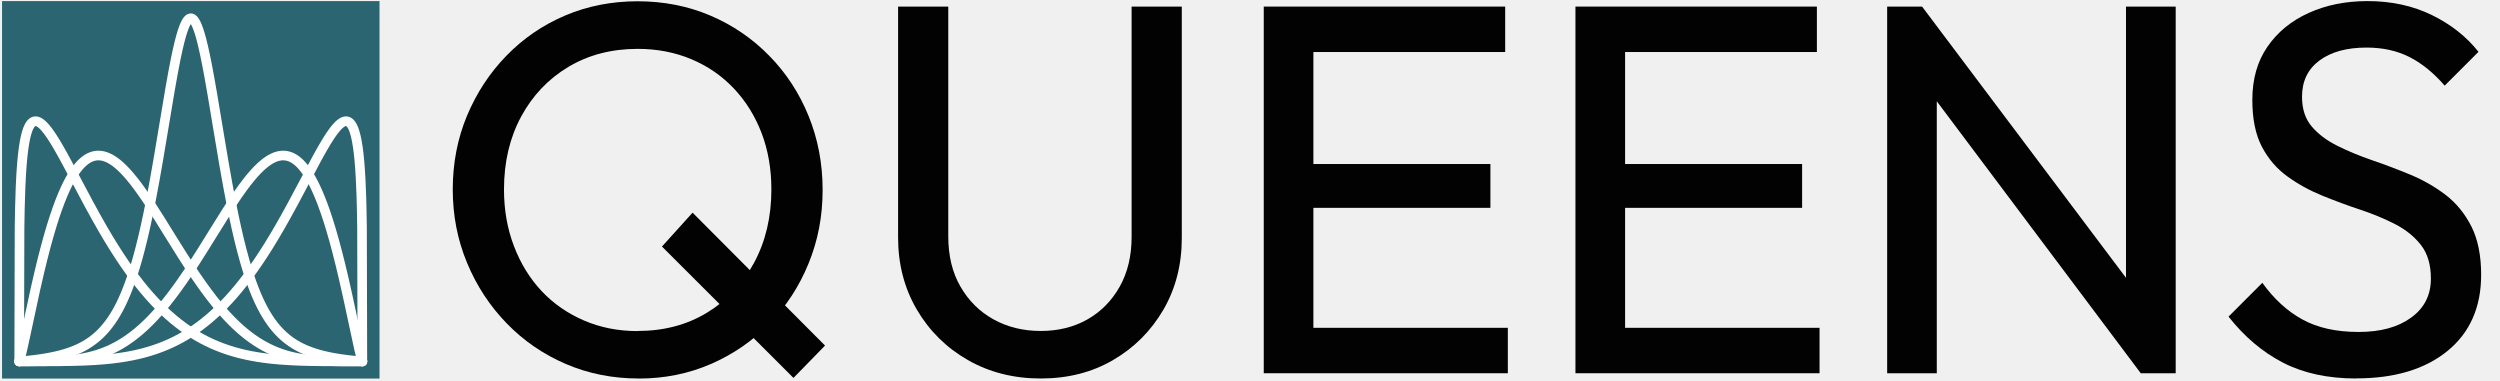
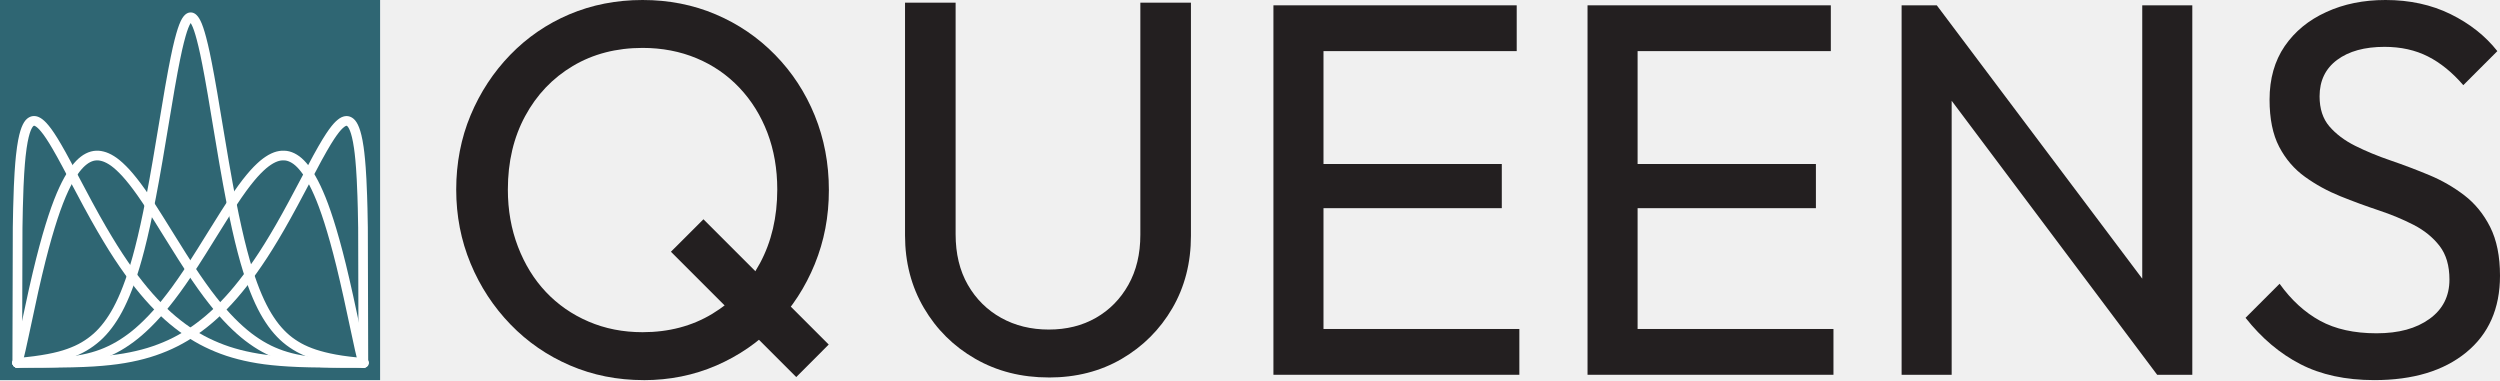
- <svg xmlns="http://www.w3.org/2000/svg" id="Layer_1" version="1.1" viewBox="0 0 404.47 61.64">
-   <defs id="defs70">
-     <style id="style68">
+ <svg xmlns="http://www.w3.org/2000/svg" id="Layer_1" version="1.1" viewBox="0 0 615.23 93.54">
+   <defs>
+     <style>
      .st0 {
-         fill: #020202;
+         clip-path: url(#clippath-4);
      }

      .st1 {
-         isolation: isolate;
+         fill: #2f6673;
      }

      .st2 {
-         fill: none;
-         stroke-linecap: round;
-         stroke-width: 1.87px;
+         fill: #231f20;
      }

-       .st2, .st3 {
-         stroke: #fff;
+       .st3, .st4 {
+         fill: none;
      }

-       .st3 {
-         fill: #2c6572;
-         fill-opacity: .95;
-         stroke-miterlimit: 2.48;
-         stroke-opacity: 0;
-         stroke-width: .83px;
+       .st5 {
+         clip-path: url(#clippath-1);
+       }
+ 
+       .st4 {
+         stroke: #fff;
+         stroke-linecap: round;
+         stroke-linejoin: round;
+         stroke-width: 2.38px;
+       }
+ 
+       .st6 {
+         clip-path: url(#clippath-3);
+       }
+ 
+       .st7 {
+         clip-path: url(#clippath-2);
+       }
+ 
+       .st8 {
+         clip-path: url(#clippath);
      }
    </style>
-     <clipPath id="p72f46b56bd">
-       <rect x="0" y="0" width="432" height="432" id="rect2433" />
+     <clipPath id="clippath">
+       <rect class="st3" width="93.54" height="93.54" />
    </clipPath>
-     <clipPath id="clipPath3350">
-       <rect x="0" y="0" width="432" height="432" id="rect3348" />
+     <clipPath id="clippath-1">
+       <rect class="st3" width="93.54" height="93.54" />
    </clipPath>
-     <clipPath id="clipPath3354">
-       <rect x="0" y="0" width="432" height="432" id="rect3352" />
+     <clipPath id="clippath-2">
+       <rect class="st3" width="93.54" height="93.54" />
    </clipPath>
-     <clipPath id="clipPath3358">
-       <rect x="0" y="0" width="432" height="432" id="rect3356" />
+     <clipPath id="clippath-3">
+       <rect class="st3" width="93.54" height="93.54" />
    </clipPath>
-     <clipPath id="clipPath3362">
-       <rect x="0" y="0" width="432" height="432" id="rect3360" />
+     <clipPath id="clippath-4">
+       <rect class="st3" width="93.54" height="93.54" />
    </clipPath>
  </defs>
-   <g id="text1308-6" class="st1" transform="translate(0,-0.43371)">
-     <g class="st1" id="g86">
-       <g id="g84">
-         <path class="st0" d="m 103.34,61.67 c -4.22,0 -8.15,-0.78 -11.8,-2.35 -3.65,-1.57 -6.84,-3.76 -9.57,-6.58 -2.74,-2.82 -4.87,-6.08 -6.41,-9.79 -1.54,-3.7 -2.31,-7.66 -2.31,-11.88 0,-4.22 0.77,-8.25 2.31,-11.92 1.54,-3.68 3.66,-6.91 6.37,-9.7 2.71,-2.79 5.87,-4.96 9.49,-6.5 3.62,-1.54 7.54,-2.31 11.75,-2.31 4.21,0 8.13,0.77 11.75,2.31 3.62,1.54 6.8,3.71 9.53,6.5 2.74,2.79 4.86,6.04 6.37,9.75 1.51,3.71 2.27,7.69 2.27,11.97 0,4.28 -0.76,8.18 -2.27,11.88 -1.51,3.7 -3.62,6.95 -6.33,9.74 -2.71,2.79 -5.87,4.97 -9.49,6.54 -3.62,1.57 -7.51,2.35 -11.67,2.35 z m -0.17,-7.69 c 4.22,0 7.95,-0.98 11.2,-2.95 3.25,-1.97 5.8,-4.67 7.65,-8.12 1.85,-3.45 2.78,-7.39 2.78,-11.84 0,-3.3 -0.53,-6.34 -1.58,-9.1 -1.06,-2.76 -2.55,-5.17 -4.49,-7.22 -1.94,-2.05 -4.23,-3.63 -6.88,-4.74 -2.65,-1.11 -5.54,-1.67 -8.68,-1.67 -4.22,0 -7.95,0.97 -11.2,2.91 -3.25,1.94 -5.8,4.62 -7.65,8.04 -1.85,3.42 -2.78,7.35 -2.78,11.8 0,3.31 0.54,6.37 1.62,9.19 1.08,2.82 2.58,5.24 4.49,7.27 1.91,2.02 4.19,3.6 6.84,4.74 2.65,1.14 5.54,1.71 8.68,1.71 z m 25.21,7.6 C 121.29,54.49 114.2,47.4 107.1,40.32 c 1.65,-1.83 3.3,-3.65 4.95,-5.48 7.14,7.17 14.29,14.33 21.43,21.5 -1.7,1.75 -3.41,3.49 -5.11,5.24 z" id="path72" />
-         <path class="st0" d="m 168.38,61.67 c -4.39,0 -8.32,-1 -11.8,-2.99 -3.48,-1.99 -6.23,-4.72 -8.25,-8.16 -2.02,-3.45 -3.03,-7.34 -3.03,-11.67 V 1.5 h 8.12 v 37.18 c 0,3.14 0.65,5.84 1.97,8.12 1.31,2.28 3.09,4.05 5.34,5.3 2.25,1.25 4.8,1.88 7.65,1.88 2.85,0 5.37,-0.63 7.57,-1.88 2.19,-1.25 3.93,-3.02 5.21,-5.3 1.28,-2.28 1.92,-4.96 1.92,-8.03 V 1.5 h 8.12 v 37.44 c 0,4.33 -1,8.21 -2.99,11.62 -2,3.42 -4.7,6.13 -8.12,8.12 -3.42,2 -7.32,2.99 -11.71,2.99 z" id="path74" />
-         <path class="st0" d="M 204.46,60.82 V 1.5 h 8.03 V 60.82 Z M 209.93,8.85 V 1.5 h 33.59 v 7.35 z m 0,25.21 v -7.09 h 31.2 v 7.09 z m 0,26.76 v -7.35 h 34.02 v 7.35 z" id="path76" />
-         <path class="st0" d="M 254.89,60.82 V 1.5 h 8.03 V 60.82 Z M 260.36,8.85 V 1.5 h 33.59 v 7.35 z m 0,25.21 v -7.09 h 31.2 v 7.09 z m 0,26.76 v -7.35 h 34.02 v 7.35 z" id="path78" />
-         <path class="st0" d="M 305.32,60.82 V 1.5 h 5.64 l 2.39,9.4 v 49.92 h -8.04 z m 41.03,0 -36.41,-48.55 1.03,-10.77 36.5,48.55 -1.11,10.77 z m 0,0 -2.39,-8.8 V 1.5 H 352 v 59.32 h -5.64 z" id="path80" />
-         <path class="st0" d="m 381.23,61.67 c -4.62,0 -8.58,-0.86 -11.88,-2.57 -3.31,-1.71 -6.24,-4.19 -8.8,-7.44 l 5.47,-5.47 c 1.88,2.62 4.05,4.6 6.5,5.94 2.45,1.34 5.47,2.01 9.06,2.01 3.59,0 6.37,-0.77 8.5,-2.31 2.14,-1.54 3.21,-3.65 3.21,-6.33 0,-2.22 -0.53,-4.02 -1.58,-5.39 -1.06,-1.37 -2.44,-2.49 -4.15,-3.38 -1.71,-0.88 -3.59,-1.67 -5.64,-2.35 -2.05,-0.68 -4.1,-1.44 -6.15,-2.27 -2.05,-0.83 -3.95,-1.87 -5.68,-3.12 -1.74,-1.25 -3.12,-2.86 -4.15,-4.83 -1.03,-1.97 -1.54,-4.49 -1.54,-7.57 0,-3.36 0.81,-6.22 2.44,-8.59 1.63,-2.37 3.85,-4.19 6.67,-5.47 2.82,-1.28 6,-1.92 9.53,-1.92 3.87,0 7.35,0.76 10.43,2.27 3.08,1.51 5.58,3.49 7.52,5.94 l -5.47,5.47 c -1.77,-2.05 -3.66,-3.59 -5.68,-4.62 -2.02,-1.03 -4.35,-1.54 -6.97,-1.54 -3.19,0 -5.73,0.7 -7.61,2.09 -1.88,1.4 -2.82,3.35 -2.82,5.86 0,2 0.53,3.6 1.58,4.83 1.05,1.23 2.44,2.27 4.15,3.12 1.71,0.85 3.6,1.64 5.68,2.35 2.08,0.71 4.15,1.5 6.2,2.35 2.05,0.86 3.93,1.94 5.64,3.25 1.71,1.31 3.09,3.01 4.15,5.09 1.05,2.08 1.58,4.69 1.58,7.82 0,5.24 -1.81,9.35 -5.43,12.31 -3.62,2.96 -8.53,4.45 -14.75,4.45 z" id="path82" />
+   <g id="figure_1">
+     <g id="patch_1">
+       <path id="path2413" class="st1" d="M0,93.54h93.54V0H0v93.54Z" />
+     </g>
+     <g id="axes_1">
+       <g id="line2d_1">
+         <g class="st8">
+           <path id="path2416" class="st4" d="M4.25,89.29l9.86-.02,3.66-.06,2.81-.09,2.38-.12,2.13-.16,1.96-.19,1.79-.22,1.7-.26,1.62-.3,1.53-.33,1.45-.36,1.45-.41,1.36-.44,1.36-.49,1.28-.51,1.28-.56,1.28-.62,1.19-.63,1.19-.68,1.19-.74,1.19-.8,1.19-.86,1.19-.92,1.19-.98,1.19-1.05,1.19-1.12,1.19-1.19,1.19-1.26,1.19-1.33,1.19-1.41,1.19-1.48,1.19-1.56,1.19-1.63,1.28-1.83,1.28-1.92,1.36-2.14,1.36-2.23,1.45-2.47,1.53-2.71,1.7-3.11,2.21-4.15,3.74-7.04,1.28-2.29,1.02-1.73.85-1.34.68-.99.6-.79.51-.6.43-.44.43-.37.34-.25.34-.19.34-.12.26-.04h.26s.26.06.26.06l.26.12.26.18.26.26.26.36.26.47.26.6.26.76.26.96.26,1.22.26,1.58.17,1.32.17,1.63.17,2.07.17,2.76.17,4.06.09,3.05.09,4.8.09,33.28h0" />
+         </g>
+       </g>
+       <g id="line2d_2">
+         <g class="st5">
+           <path id="path2419" class="st4" d="M4.25,89.29l.09-33.28.09-4.8.17-5.31.17-3.29.17-2.37.17-1.83.26-2.09.26-1.58.26-1.22.26-.96.26-.76.26-.6.26-.47.26-.36.26-.26.26-.18.26-.12.26-.06h.26s.26.04.26.04l.26.09.34.17.34.23.43.36.43.43.51.59.6.77.68.98.77,1.2.85,1.42,1.11,1.95,1.36,2.5,2.38,4.5,2.81,5.27,1.79,3.26,1.62,2.84,1.45,2.45,1.36,2.22,1.36,2.12,1.28,1.9,1.28,1.82,1.28,1.73,1.19,1.54,1.19,1.46,1.19,1.39,1.19,1.31,1.19,1.24,1.19,1.17,1.19,1.1,1.19,1.03,1.19.96,1.19.9,1.19.84,1.19.78,1.19.72,1.19.67,1.19.61,1.28.6,1.28.55,1.28.5,1.36.48,1.36.42,1.45.4,1.45.35,1.53.32,1.62.29,1.7.25,1.79.21,1.96.18,2.13.15,2.38.12,2.72.08,3.4.05,4.85.02h5.02" />
+         </g>
+       </g>
+       <g id="line2d_3">
+         <g class="st7">
+           <path id="path2422" class="st4" d="M4.25,89.29l6.29-.02,2.38-.06,1.87-.09,1.62-.12,1.45-.16,1.36-.19,1.28-.23,1.19-.26,1.19-.31,1.11-.34,1.11-.39,1.02-.41,1.02-.46,1.02-.51,1.02-.56,1.02-.62,1.02-.68,1.02-.73,1.02-.79,1.02-.86,1.02-.92,1.02-.98,1.11-1.13,1.11-1.2,1.11-1.27,1.19-1.45,1.19-1.52,1.28-1.71,1.36-1.91,1.45-2.12,1.62-2.46,1.87-2.94,2.81-4.51,2.98-4.76,1.7-2.63,1.36-2.02,1.19-1.68,1.02-1.36.94-1.17.85-.99.85-.91.77-.75.68-.61.68-.54.6-.42.6-.37.6-.31.6-.25.51-.16.51-.11.51-.06h.51s.51.03.51.03l.51.1.51.16.51.22.51.28.51.34.51.41.51.48.51.55.51.62.51.69.51.77.6.99.6,1.1.6,1.21.6,1.32.6,1.43.6,1.55.68,1.91.68,2.06.68,2.21.77,2.67.77,2.86.77,3.04.85,3.58.94,4.15,1.19,5.52,1.62,7.51.51,2.13.26.89.09.21h0" />
+         </g>
+       </g>
+       <g id="line2d_4">
+         <g class="st6">
+           <path id="path2425" class="st4" d="M4.25,89.29l.17-.48.26-.95.43-1.8.77-3.51,2.38-11.06.94-4.07.85-3.49.77-2.96.77-2.78.77-2.59.68-2.14.68-1.99.68-1.83.68-1.68.6-1.35.6-1.24.6-1.13.6-1.02.6-.92.51-.71.51-.63.51-.56.51-.49.51-.42.51-.36.51-.29.51-.23.51-.17.51-.11.51-.05h.51s.51.06.51.06l.51.11.51.15.51.2.6.29.6.35.6.4.68.53.68.59.77.74.77.8.85.97.94,1.15.94,1.22,1.11,1.53,1.19,1.73,1.36,2.06,1.7,2.67,2.81,4.51,2.98,4.76,1.87,2.9,1.53,2.29,1.45,2.08,1.36,1.87,1.28,1.67,1.19,1.48,1.19,1.4,1.11,1.23,1.11,1.16,1.11,1.09,1.02.94,1.02.88,1.02.82,1.02.75,1.02.7,1.02.64,1.02.58,1.02.53,1.02.47,1.02.42,1.11.41,1.11.35,1.11.31,1.19.28,1.28.25,1.28.2,1.36.16,1.53.14,1.7.1,2.04.07,2.55.04h4.76s.17,0,.17,0h0" />
+         </g>
+       </g>
+       <g id="line2d_5">
+         <g class="st0">
+           <path id="path2428" class="st4" d="M4.25,89.29l2.3-.22,1.96-.23,1.79-.26,1.62-.28,1.45-.3,1.28-.31,1.19-.34,1.11-.37,1.02-.39.94-.4.94-.46.85-.47.85-.53.77-.53.77-.59.77-.65.68-.64.68-.71.68-.78.68-.86.6-.83.6-.9.6-.98.6-1.07.6-1.17.6-1.27.6-1.38.6-1.51.6-1.63.6-1.77.6-1.92.6-2.07.6-2.24.68-2.76.68-2.98.68-3.21.77-3.87.77-4.12.85-4.84,1.19-7.08,1.79-10.66.77-4.27.6-3.07.51-2.39.43-1.8.43-1.6.34-1.12.34-.96.34-.8.26-.49.26-.39.26-.29.17-.14.17-.09.17-.05h.17l.17.05.17.09.17.14.26.29.26.39.26.49.26.58.34.92.34,1.08.34,1.22.43,1.72.43,1.91.51,2.51.6,3.17.77,4.36,1.19,7.12,1.62,9.63.94,5.28.77,4.07.77,3.81.68,3.15.68,2.93.68,2.7.68,2.49.6,2.01.6,1.86.6,1.71.6,1.58.6,1.45.6,1.34.6,1.23.6,1.13.6,1.03.6.95.68.99.68.9.68.81.68.74.68.67.68.61.77.62.77.55.77.5.85.5.85.44.94.43,1.02.41,1.02.36,1.11.34,1.19.32,1.28.3,1.45.29,1.62.27,1.79.24,1.96.22,1.79.16h0" />
+         </g>
      </g>
    </g>
  </g>
-   <g id="figure_1" style="stroke-linecap:butt;stroke-linejoin:round" transform="matrix(0.1413657,0,0,0.1413657,0.3316672,0.17629)">
-     <g id="patch_1" style="stroke-linecap:butt;stroke-linejoin:round">
-       <path d="M 0,432 H 432 V 0 H 0 Z" style="fill:#2c6572;stroke-linecap:butt;stroke-linejoin:round" id="path2413" />
-     </g>
-     <g id="axes_1" style="stroke-linecap:butt;stroke-linejoin:round">
-       <g id="line2d_1" style="stroke-linecap:butt;stroke-linejoin:round">
-         <path d="m 19.636,412.364 45.556,-0.109 16.887,-0.271 12.96,-0.421 10.996,-0.569 9.818,-0.723 9.033,-0.885 8.247,-1.025 7.855,-1.199 7.462,-1.365 7.069,-1.521 6.676,-1.659 6.676,-1.895 6.284,-2.016 6.284,-2.259 5.891,-2.353 5.891,-2.595 5.891,-2.85 5.498,-2.903 5.498,-3.149 5.498,-3.405 5.498,-3.673 5.498,-3.951 5.498,-4.239 5.498,-4.538 5.498,-4.845 5.498,-5.162 5.498,-5.486 5.498,-5.818 5.498,-6.157 5.498,-6.5 5.498,-6.848 5.498,-7.197 5.498,-7.548 5.891,-8.474 5.891,-8.869 6.284,-9.886 6.284,-10.309 6.676,-11.389 7.069,-12.504 7.855,-14.351 10.211,-19.165 17.28,-32.507 5.891,-10.562 4.713,-7.995 3.927,-6.211 3.142,-4.572 2.749,-3.633 2.356,-2.779 1.964,-2.033 1.964,-1.731 1.571,-1.132 1.571,-0.872 1.571,-0.574 1.178,-0.207 1.178,0.01 1.178,0.255 1.178,0.533 1.178,0.852 1.178,1.219 1.178,1.647 1.178,2.152 1.178,2.759 1.178,3.501 1.178,4.434 1.178,5.643 1.178,7.286 0.785,6.114 0.785,7.523 0.785,9.543 0.785,12.737 0.785,18.747 0.393,14.09 0.393,22.148 0.393,153.693 v 0" clip-path="url(#p72f46b56bd)" style="fill:none;stroke:#ffffff;stroke-width:11;stroke-linecap:round;stroke-linejoin:round" id="path2416" />
-       </g>
-       <g id="line2d_2" style="stroke-linecap:butt;stroke-linejoin:round">
-         <path d="m 19.636,412.364 0.393,-153.693 0.393,-22.148 0.785,-24.533 0.785,-15.186 0.785,-10.934 0.785,-8.433 1.178,-9.669 1.178,-7.286 1.178,-5.643 1.178,-4.434 1.178,-3.501 1.178,-2.759 1.178,-2.152 1.178,-1.647 1.178,-1.219 1.178,-0.852 1.178,-0.533 1.178,-0.255 1.178,-0.01 1.178,0.207 1.178,0.401 1.571,0.801 1.571,1.07 1.964,1.664 1.964,1.976 2.356,2.721 2.749,3.577 3.142,4.521 3.535,5.524 3.927,6.555 5.105,8.997 6.284,11.551 10.996,20.772 12.96,24.36 8.247,15.034 7.462,13.135 6.676,11.312 6.284,10.231 6.284,9.805 5.891,8.791 5.891,8.394 5.891,7.993 5.498,7.097 5.498,6.748 5.498,6.402 5.498,6.059 5.498,5.723 5.498,5.393 5.498,5.071 5.498,4.756 5.498,4.451 5.498,4.156 5.498,3.87 5.498,3.595 5.498,3.331 5.498,3.077 5.498,2.835 5.891,2.781 5.891,2.529 5.891,2.291 6.284,2.197 6.284,1.958 6.676,1.838 6.676,1.606 7.069,1.47 7.462,1.317 7.855,1.153 8.247,0.983 9.033,0.845 9.818,0.687 10.996,0.538 12.567,0.384 15.709,0.243 22.385,0.101 23.171,0.007 v 0" clip-path="url(#p72f46b56bd)" style="fill:none;stroke:#ffffff;stroke-width:11;stroke-linecap:round;stroke-linejoin:round" id="path2419" />
-       </g>
-       <g id="line2d_3" style="stroke-linecap:butt;stroke-linejoin:round">
-         <path d="m 19.636,412.364 29.062,-0.107 10.996,-0.265 8.64,-0.417 7.462,-0.57 6.676,-0.72 6.284,-0.895 5.891,-1.061 5.498,-1.209 5.498,-1.442 5.105,-1.567 5.105,-1.803 4.713,-1.888 4.713,-2.114 4.713,-2.352 4.713,-2.6 4.713,-2.857 4.713,-3.122 4.713,-3.394 4.713,-3.671 4.713,-3.953 4.713,-4.237 4.713,-4.522 5.105,-5.22 5.105,-5.551 5.105,-5.876 5.498,-6.682 5.498,-7.035 5.891,-7.909 6.284,-8.828 6.676,-9.779 7.462,-11.346 8.64,-13.564 12.96,-20.827 13.745,-21.996 7.855,-12.143 6.284,-9.306 5.498,-7.741 4.713,-6.267 4.32,-5.395 3.927,-4.574 3.927,-4.223 3.535,-3.47 3.142,-2.798 3.142,-2.508 2.749,-1.941 2.749,-1.69 2.749,-1.425 2.749,-1.146 2.356,-0.75 2.356,-0.526 2.356,-0.293 2.356,-0.05 2.356,0.201 2.356,0.461 2.356,0.73 2.356,1.008 2.356,1.296 2.356,1.592 2.356,1.897 2.356,2.21 2.356,2.532 2.356,2.863 2.356,3.201 2.356,3.547 2.749,4.586 2.749,5.079 2.749,5.582 2.749,6.095 2.749,6.617 2.749,7.145 3.142,8.819 3.142,9.521 3.142,10.223 3.535,12.335 3.535,13.201 3.535,14.038 3.927,16.519 4.32,19.163 5.498,25.51 7.462,34.701 2.356,9.852 1.178,4.123 0.393,0.978 v 0" clip-path="url(#p72f46b56bd)" style="fill:none;stroke:#ffffff;stroke-width:11;stroke-linecap:round;stroke-linejoin:round" id="path2422" />
-       </g>
-       <g id="line2d_4" style="stroke-linecap:butt;stroke-linejoin:round">
-         <path d="m 19.636,412.364 0.785,-2.239 1.178,-4.403 1.964,-8.312 3.535,-16.191 10.996,-51.097 4.32,-18.805 3.927,-16.14 3.535,-13.671 3.535,-12.819 3.535,-11.944 3.142,-9.872 3.142,-9.169 3.142,-8.47 3.142,-7.777 2.749,-6.243 2.749,-5.728 2.749,-5.222 2.749,-4.726 2.749,-4.241 2.356,-3.258 2.356,-2.918 2.356,-2.587 2.356,-2.263 2.356,-1.948 2.356,-1.642 2.356,-1.344 2.356,-1.056 2.356,-0.776 2.356,-0.505 2.356,-0.243 2.356,0.009 2.356,0.253 2.356,0.487 2.356,0.713 2.356,0.93 2.749,1.347 2.749,1.615 2.749,1.87 3.142,2.432 3.142,2.727 3.535,3.396 3.535,3.717 3.927,4.473 4.32,5.296 4.32,5.644 5.105,7.058 5.498,7.994 6.284,9.53 7.855,12.331 12.96,20.84 13.745,21.983 8.64,13.394 7.069,10.572 6.676,9.592 6.284,8.63 5.891,7.707 5.498,6.835 5.498,6.474 5.105,5.677 5.105,5.348 5.105,5.015 4.713,4.332 4.713,4.047 4.713,3.765 4.713,3.486 4.713,3.212 4.713,2.944 4.713,2.685 4.713,2.434 4.713,2.192 4.713,1.962 5.105,1.879 5.105,1.638 5.105,1.413 5.498,1.289 5.891,1.139 5.891,0.915 6.284,0.759 7.069,0.627 7.855,0.468 9.425,0.324 11.782,0.169 21.993,0.041 h 0.785 v 0" clip-path="url(#p72f46b56bd)" style="fill:none;stroke:#ffffff;stroke-width:11;stroke-linecap:round;stroke-linejoin:round" id="path2425" />
-       </g>
-       <g id="line2d_5" style="stroke-linecap:butt;stroke-linejoin:round">
-         <path d="M 19.636,412.364 30.24,411.37 l 9.033,-1.061 8.247,-1.19 7.462,-1.307 6.676,-1.399 5.891,-1.453 5.498,-1.578 5.105,-1.693 4.713,-1.791 4.32,-1.864 4.32,-2.11 3.927,-2.162 3.927,-2.427 3.535,-2.441 3.535,-2.716 3.535,-3.024 3.142,-2.977 3.142,-3.28 3.142,-3.616 3.142,-3.988 2.749,-3.825 2.749,-4.169 2.749,-4.544 2.749,-4.952 2.749,-5.395 2.749,-5.875 2.749,-6.393 2.749,-6.952 2.749,-7.55 2.749,-8.189 2.749,-8.866 2.749,-9.58 2.749,-10.325 3.142,-12.744 3.142,-13.773 3.142,-14.803 3.535,-17.851 3.535,-19.031 3.927,-22.333 5.498,-32.712 8.247,-49.223 3.535,-19.708 2.749,-14.156 2.356,-11.057 1.964,-8.306 1.964,-7.367 1.571,-5.151 1.571,-4.441 1.571,-3.692 1.178,-2.256 1.178,-1.803 1.178,-1.341 0.785,-0.633 0.785,-0.423 0.785,-0.212 h 0.785 l 0.785,0.212 0.785,0.423 0.785,0.633 1.178,1.341 1.178,1.803 1.178,2.256 1.178,2.697 1.571,4.257 1.571,4.978 1.571,5.654 1.964,7.943 1.964,8.819 2.356,11.584 2.749,14.647 3.535,20.143 5.498,32.886 7.462,44.487 4.32,24.376 3.535,18.78 3.535,17.575 3.142,14.547 3.142,13.514 3.142,12.49 3.142,11.492 2.749,9.27 2.749,8.571 2.749,7.91 2.749,7.289 2.749,6.707 2.749,6.166 2.749,5.665 2.749,5.201 2.749,4.773 2.749,4.38 3.142,4.565 3.142,4.137 3.142,3.751 3.142,3.402 3.142,3.087 3.142,2.803 3.535,2.848 3.535,2.559 3.535,2.302 3.927,2.291 3.927,2.042 4.32,1.994 4.713,1.913 4.713,1.677 5.105,1.587 5.498,1.482 5.891,1.366 6.676,1.317 7.462,1.232 8.247,1.124 9.033,1.004 8.247,0.751 v 0" clip-path="url(#p72f46b56bd)" style="fill:none;stroke:#ffffff;stroke-width:11;stroke-linecap:round;stroke-linejoin:round" id="path2428" />
-       </g>
-     </g>
+   <g>
+     <path class="st2" d="M158.39,93.54c-6.46,0-12.49-1.2-18.08-3.6-5.59-2.4-10.48-5.76-14.67-10.09s-7.47-9.32-9.83-15c-2.36-5.68-3.54-11.75-3.54-18.21s1.18-12.64,3.54-18.28c2.36-5.63,5.61-10.59,9.76-14.87,4.15-4.28,8.99-7.6,14.54-9.96C145.66,1.18,151.67,0,158.13,0s12.47,1.18,18.01,3.54c5.55,2.36,10.42,5.68,14.61,9.96,4.19,4.28,7.45,9.26,9.76,14.94,2.31,5.68,3.47,11.79,3.47,18.34s-1.16,12.53-3.47,18.21c-2.32,5.68-5.55,10.66-9.69,14.94-4.15,4.28-9,7.62-14.54,10.02-5.55,2.4-11.51,3.6-17.88,3.6ZM158.13,81.75c6.46,0,12.18-1.51,17.16-4.52s8.89-7.16,11.73-12.45c2.84-5.28,4.26-11.33,4.26-18.15,0-5.06-.81-9.72-2.42-13.95-1.62-4.24-3.91-7.93-6.88-11.07-2.97-3.14-6.48-5.57-10.55-7.27-4.06-1.7-8.5-2.55-13.3-2.55-6.46,0-12.18,1.49-17.16,4.45-4.98,2.97-8.89,7.07-11.73,12.32-2.84,5.24-4.26,11.27-4.26,18.08,0,5.07.83,9.76,2.49,14.08,1.66,4.32,3.95,8.04,6.88,11.14,2.93,3.1,6.42,5.53,10.48,7.27,4.06,1.75,8.49,2.62,13.3,2.62Z" />
+     <path class="st2" d="M203.94,84.79c-2.66,2.66-5.32,5.33-7.99,8l-30.84-30.84c2.66-2.66,5.33-5.32,8-7.99l30.83,30.83Z" />
  </g>
+   <path class="st2" d="M258.09,92.89c-6.73,0-12.75-1.53-18.08-4.59-5.33-3.06-9.54-7.23-12.64-12.51-3.1-5.28-4.65-11.24-4.65-17.88V.66h12.45v56.99c0,4.8,1,8.95,3.01,12.45,2.01,3.49,4.74,6.2,8.19,8.12,3.45,1.92,7.36,2.88,11.73,2.88s8.23-.96,11.59-2.88c3.36-1.92,6.03-4.63,7.99-8.12,1.97-3.49,2.95-7.6,2.95-12.32V.66h12.45v57.38c0,6.64-1.53,12.58-4.58,17.82-3.06,5.24-7.21,9.39-12.45,12.45-5.24,3.06-11.22,4.59-17.95,4.59Z" />
+   <path class="st2" d="M313.38,92.23V1.31h12.32v90.92h-12.32ZM321.76,12.58V1.31h51.49v11.27h-51.49ZM321.76,51.23v-10.87h47.82v10.87h-47.82ZM321.76,92.23v-11.27h52.14v11.27h-52.14Z" />
+   <path class="st2" d="M390.68,92.23V1.31h12.32v90.92h-12.32ZM399.06,12.58V1.31h51.49v11.27h-51.49ZM399.06,51.23v-10.87h47.82v10.87h-47.82ZM399.06,92.23v-11.27h52.14v11.27h-52.14Z" />
+   <path class="st2" d="M467.97,92.23V1.31h8.65l3.67,14.41v76.51h-12.32ZM530.86,92.23l-55.81-74.42,1.57-16.51,55.94,74.42-1.7,16.51ZM530.86,92.23l-3.67-13.49V1.31h12.32v90.92h-8.65Z" />
+   <path class="st2" d="M584.31,93.54c-7.07,0-13.15-1.31-18.21-3.93-5.07-2.62-9.56-6.42-13.49-11.4l8.38-8.38c2.88,4.02,6.2,7.05,9.96,9.11,3.75,2.05,8.38,3.08,13.89,3.08s9.76-1.18,13.04-3.54c3.28-2.36,4.91-5.59,4.91-9.69,0-3.41-.81-6.16-2.42-8.25-1.62-2.1-3.73-3.82-6.35-5.18-2.62-1.35-5.5-2.55-8.65-3.6-3.15-1.05-6.29-2.2-9.43-3.47-3.14-1.27-6.05-2.86-8.71-4.78-2.67-1.92-4.78-4.39-6.35-7.4s-2.36-6.88-2.36-11.59c0-5.15,1.25-9.54,3.73-13.17,2.49-3.62,5.9-6.42,10.22-8.38C576.78.98,581.65,0,587.06,0,593,0,598.33,1.16,603.05,3.47c4.72,2.32,8.56,5.35,11.53,9.11l-8.38,8.38c-2.71-3.14-5.61-5.5-8.71-7.07-3.1-1.57-6.66-2.36-10.68-2.36-4.89,0-8.78,1.07-11.66,3.21-2.88,2.14-4.32,5.13-4.32,8.97,0,3.06.81,5.53,2.42,7.4,1.62,1.88,3.73,3.47,6.35,4.78,2.62,1.31,5.52,2.51,8.71,3.6,3.19,1.09,6.35,2.29,9.5,3.6s6.03,2.97,8.65,4.98c2.62,2.01,4.74,4.61,6.35,7.8,1.61,3.19,2.42,7.19,2.42,11.99,0,8.04-2.77,14.33-8.32,18.87-5.55,4.54-13.08,6.81-22.6,6.81Z" />
</svg>
